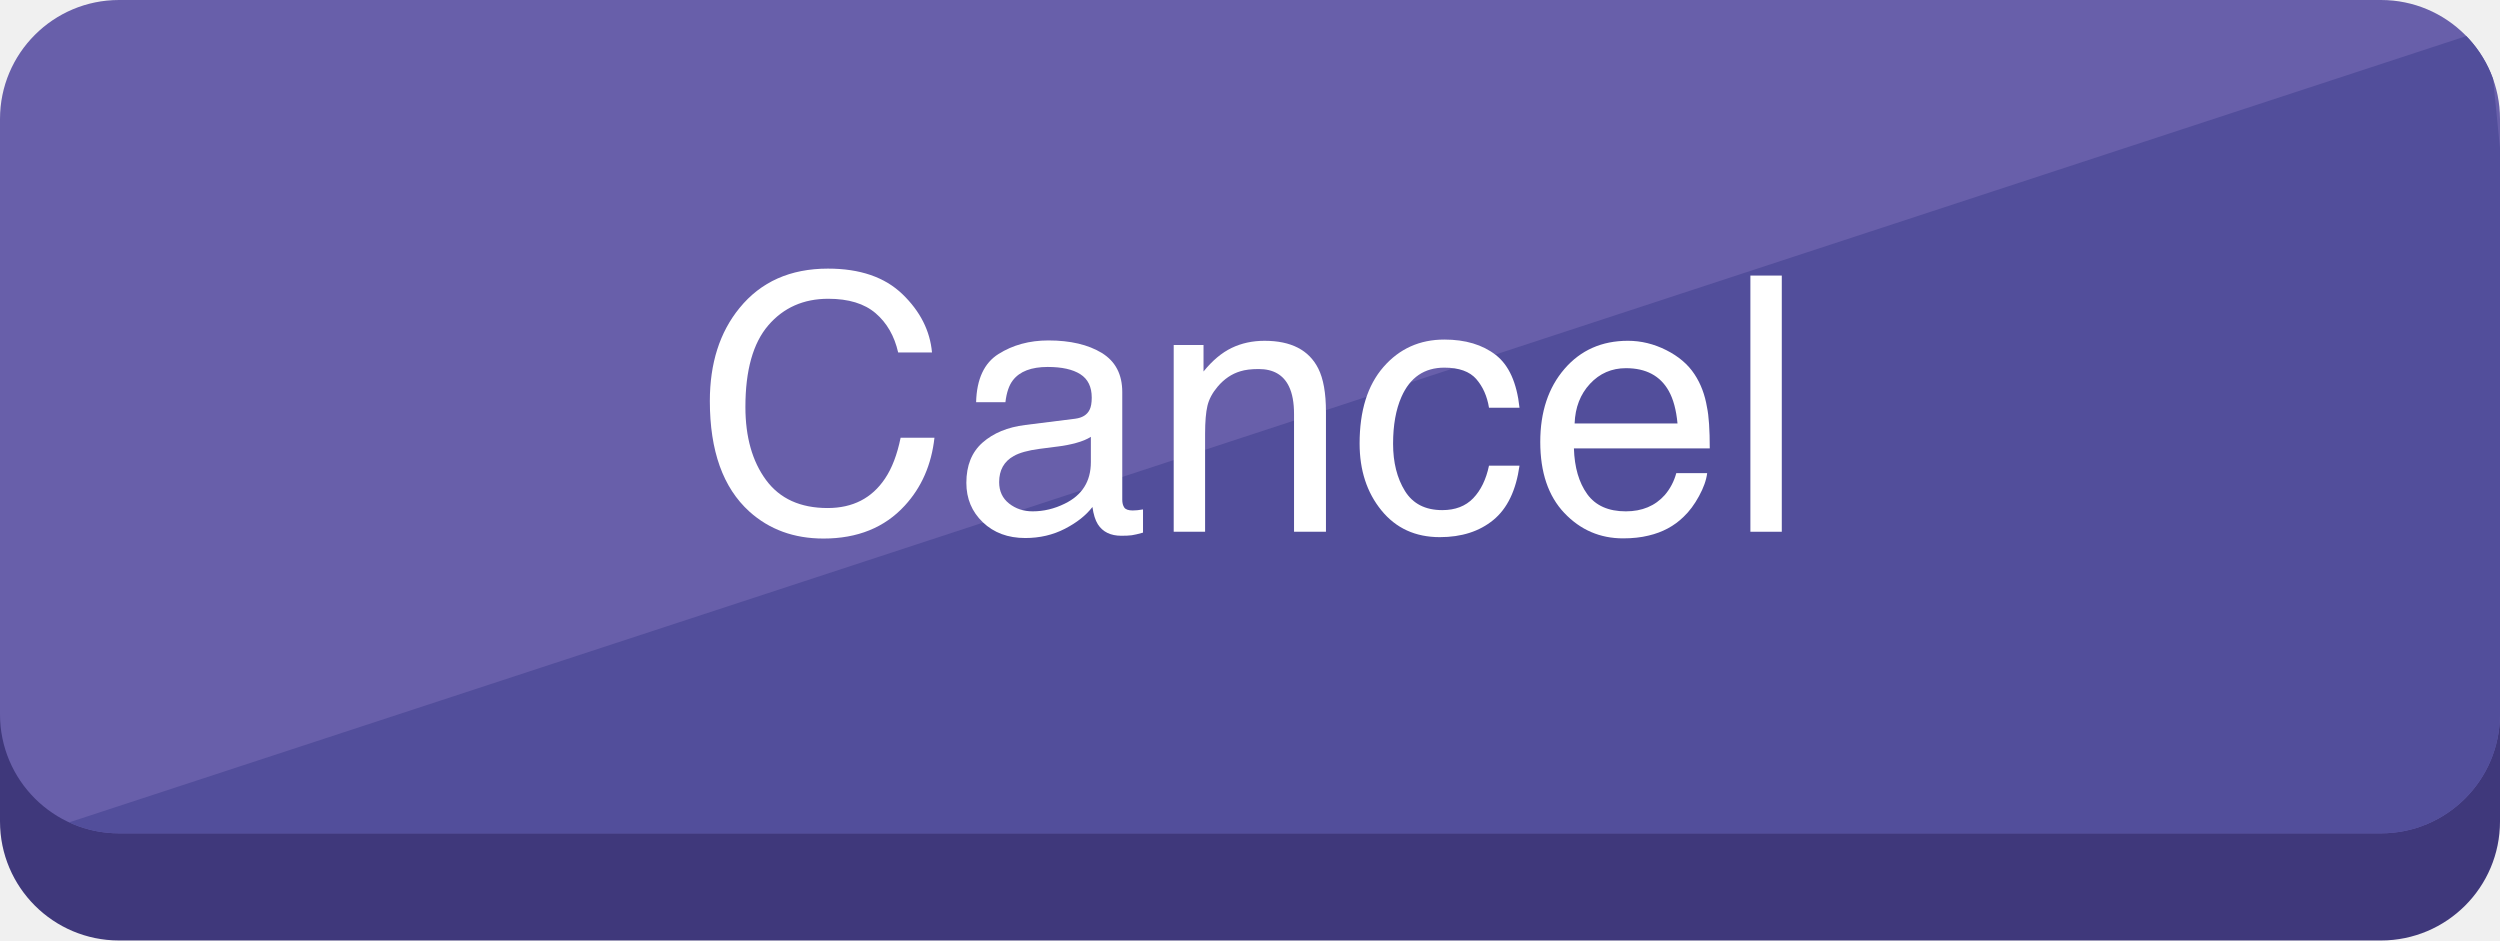
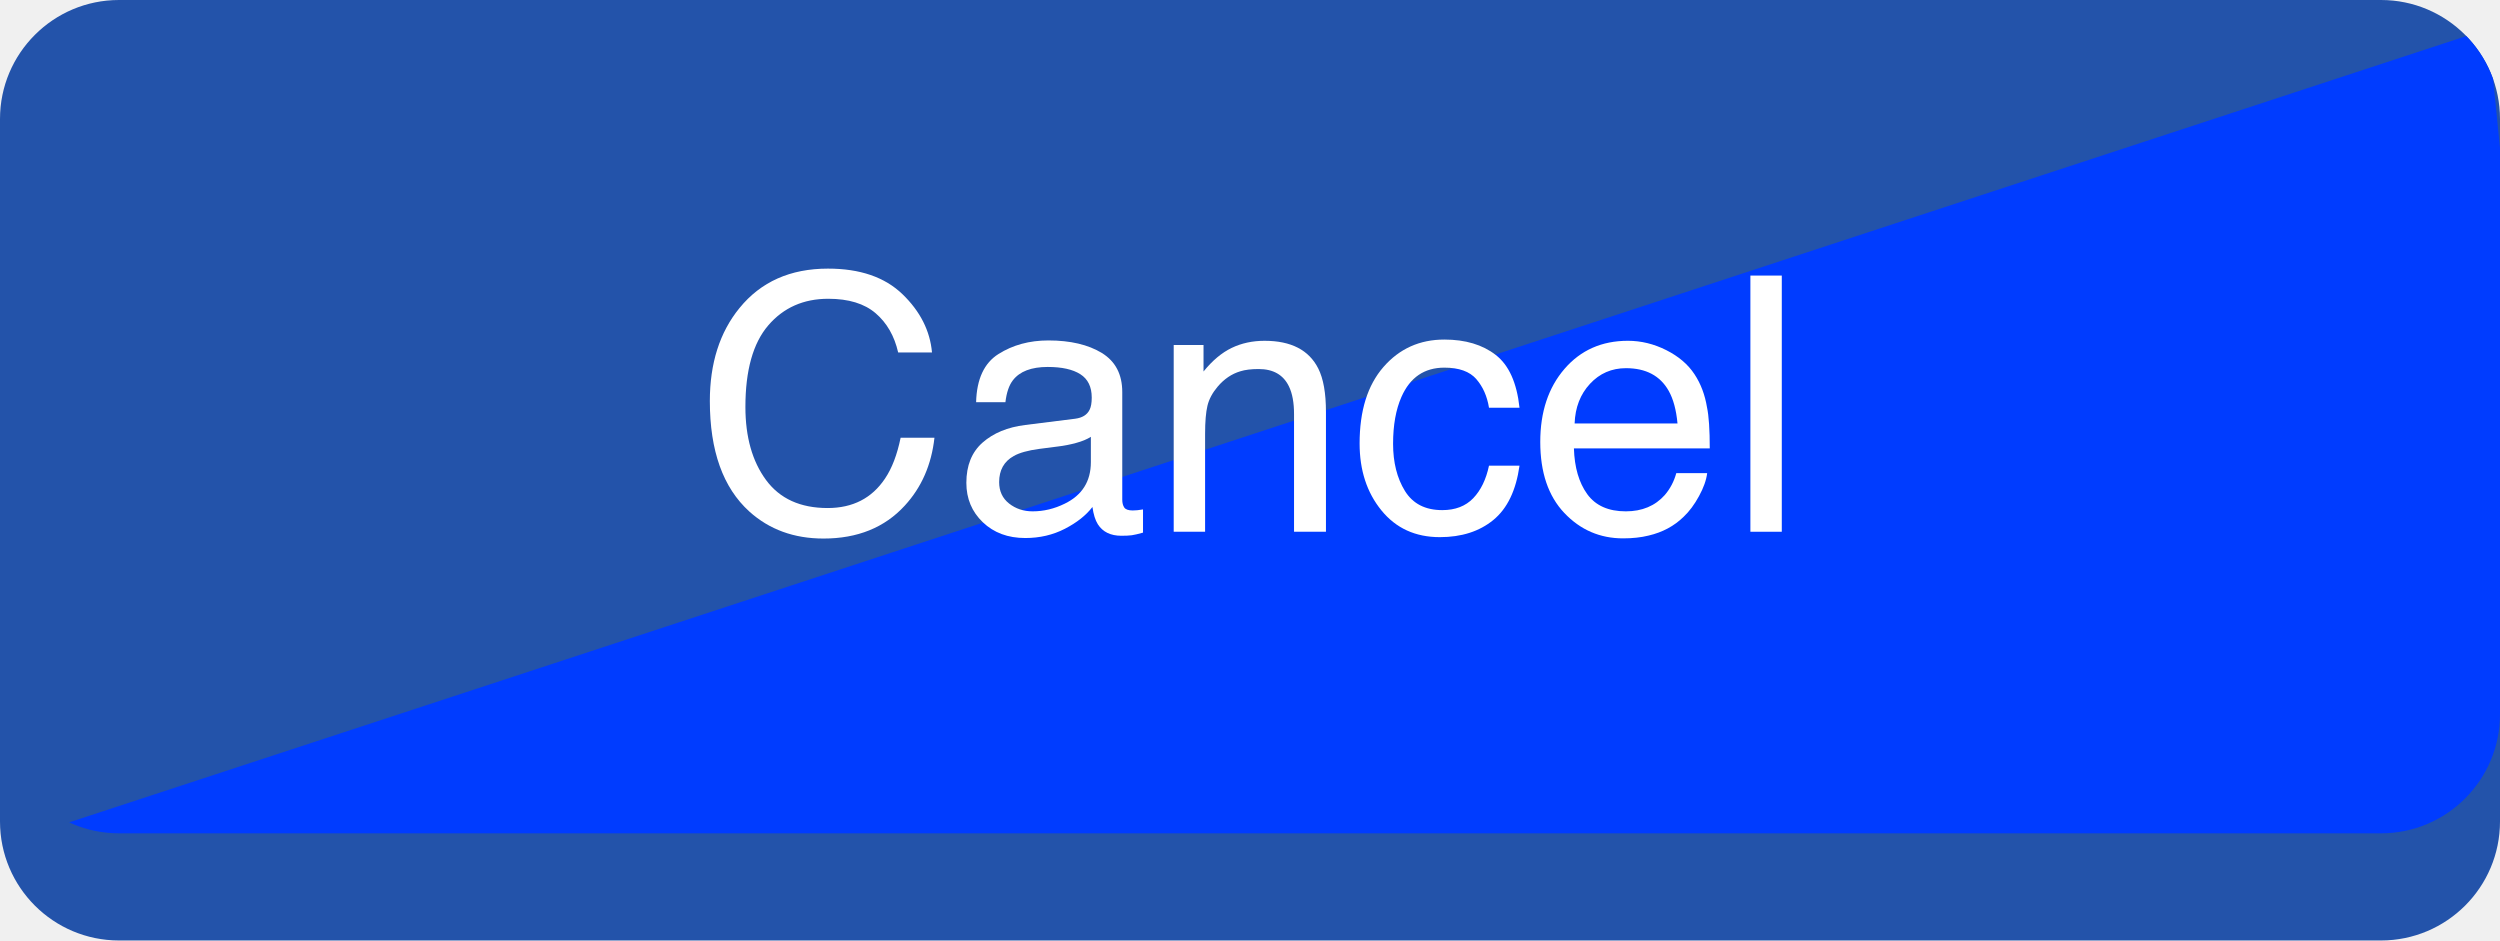
<svg xmlns="http://www.w3.org/2000/svg" xmlns:xlink="http://www.w3.org/1999/xlink" version="1.1" id="Layer_1" x="0px" y="0px" width="210px" height="79px" viewBox="0 0 210 79" enable-background="new 0 0 210 79" xml:space="preserve">
  <g>
-     <path fill="#3F387B" d="M210,69c0,5.523-4.479,10-10,10H10C4.478,79,0,74.523,0,69V19C0,13.477,4.478,9,10,9h190   c5.521,0,10,4.477,10,10V69z" />
-     <path fill="#685FAA" d="M210,60c0,5.523-4.479,10-10,10H10C4.478,70,0,65.523,0,60V10C0,4.477,4.478,0,10,0h190   c5.521,0,10,4.477,10,10V60z" />
+     <path fill="#2353AA" d="M210,69c0,5.523-4.479,10-10,10H10C4.478,79,0,74.523,0,69V19C0,13.477,4.478,9,10,9h190   c5.521,0,10,4.477,10,10V69z" />
+     <path fill="#2353AA" d="M210,60c0,5.523-4.479,10-10,10H10C4.478,70,0,65.523,0,60V10C0,4.477,4.478,0,10,0h190   c5.521,0,10,4.477,10,10V60z" />
    <g>
      <g>
        <defs>
          <path id="SVGID_1_" d="M210,60c0,5.523-4.479,10-10,10H10C4.478,70,0,65.523,0,60V10C0,4.477,4.478,0,10,0h190      c5.521,0,10,4.477,10,10V60z" />
        </defs>
        <clipPath id="SVGID_2_">
          <use xlink:href="#SVGID_1_" overflow="visible" />
        </clipPath>
-         <polygon clip-path="url(#SVGID_2_)" fill="#524E9B" points="209,2.429 3,70 215.75,70    " />
+         <polygon clip-path="url(#SVGID_2_)" fill="#003CFF" points="209,2.429 3,70 215.75,70    " />
      </g>
    </g>
  </g>
  <g>
    <path fill="#FFFFFF" d="M75.812,24.716c1.486,1.436,2.312,3.066,2.476,4.893h-2.842c-0.316-1.387-0.947-2.485-1.892-3.296   c-0.945-0.811-2.271-1.216-3.978-1.216c-2.081,0-3.762,0.745-5.042,2.235c-1.28,1.491-1.92,3.775-1.92,6.854   c0,2.521,0.578,4.566,1.734,6.136c1.156,1.568,2.88,2.353,5.173,2.353c2.111,0,3.718-0.825,4.821-2.476   c0.585-0.869,1.021-2.012,1.31-3.428h2.842c-0.251,2.266-1.081,4.165-2.49,5.698c-1.689,1.846-3.968,2.769-6.835,2.769   c-2.471,0-4.547-0.757-6.226-2.271c-2.21-2.004-3.316-5.097-3.316-9.279c0-3.176,0.83-5.779,2.49-7.812   c1.795-2.208,4.271-3.312,7.427-3.312C72.236,22.562,74.326,23.28,75.812,24.716z" />
    <path fill="#FFFFFF" d="M90.314,35.173c0.605-0.078,1.011-0.332,1.216-0.761c0.117-0.235,0.176-0.573,0.176-1.015   c0-0.901-0.319-1.556-0.958-1.963c-0.639-0.407-1.552-0.61-2.741-0.61c-1.374,0-2.349,0.373-2.924,1.119   c-0.321,0.412-0.531,1.025-0.628,1.84h-2.461c0.049-1.939,0.675-3.288,1.88-4.047s2.602-1.139,4.192-1.139   c1.843,0,3.341,0.352,4.492,1.055c1.141,0.703,1.712,1.797,1.712,3.281v9.039c0,0.273,0.056,0.493,0.168,0.658   c0.112,0.166,0.349,0.249,0.71,0.249c0.117,0,0.249-0.008,0.396-0.021c0.146-0.016,0.303-0.037,0.469-0.066v1.948   c-0.41,0.117-0.723,0.19-0.938,0.22s-0.508,0.044-0.879,0.044c-0.908,0-1.567-0.322-1.978-0.967   c-0.215-0.342-0.366-0.825-0.454-1.45c-0.537,0.703-1.309,1.313-2.314,1.831s-2.114,0.776-3.325,0.776   c-1.455,0-2.644-0.441-3.567-1.324s-1.384-1.987-1.384-3.313c0-1.453,0.454-2.58,1.362-3.38s2.1-1.292,3.574-1.478L90.314,35.173z    M84.763,42.296c0.557,0.438,1.216,0.657,1.978,0.657c0.928,0,1.826-0.215,2.695-0.644c1.465-0.712,2.197-1.877,2.197-3.495v-2.121   c-0.322,0.206-0.736,0.378-1.243,0.515c-0.507,0.138-1.004,0.235-1.491,0.293l-1.593,0.205c-0.955,0.127-1.673,0.327-2.155,0.6   c-0.815,0.458-1.223,1.188-1.223,2.192C83.928,41.258,84.206,41.857,84.763,42.296z" />
    <path fill="#FFFFFF" d="M98.591,28.979h2.505v2.227c0.742-0.918,1.528-1.577,2.358-1.978s1.753-0.601,2.769-0.601   c2.227,0,3.73,0.776,4.512,2.329c0.43,0.85,0.645,2.065,0.645,3.647v10.063h-2.681v-9.888c0-0.957-0.142-1.729-0.425-2.314   c-0.469-0.977-1.318-1.465-2.549-1.465c-0.625,0-1.138,0.063-1.538,0.19c-0.723,0.215-1.357,0.645-1.904,1.289   c-0.439,0.518-0.725,1.053-0.857,1.604c-0.132,0.553-0.198,1.341-0.198,2.366v8.218h-2.637V28.979z" />
    <path fill="#FFFFFF" d="M125.639,29.813c1.109,0.859,1.775,2.339,2,4.438h-2.563c-0.156-0.967-0.513-1.77-1.069-2.409   s-1.45-0.96-2.681-0.96c-1.68,0-2.881,0.819-3.604,2.458c-0.469,1.063-0.703,2.375-0.703,3.936c0,1.57,0.332,2.892,0.996,3.965   s1.709,1.609,3.135,1.609c1.094,0,1.96-0.333,2.601-1c0.639-0.666,1.081-1.578,1.325-2.735h2.563   c-0.293,2.08-1.025,3.602-2.197,4.563s-2.671,1.442-4.497,1.442c-2.051,0-3.687-0.749-4.907-2.249   c-1.221-1.498-1.831-3.371-1.831-5.617c0-2.754,0.669-4.897,2.007-6.431s3.042-2.3,5.112-2.3   C123.093,28.524,124.531,28.954,125.639,29.813z" />
    <path fill="#FFFFFF" d="M139.966,29.411c1.038,0.522,1.829,1.198,2.373,2.028c0.524,0.791,0.874,1.714,1.048,2.769   c0.156,0.723,0.233,1.875,0.233,3.457h-11.411c0.049,1.597,0.422,2.877,1.119,3.842c0.697,0.964,1.777,1.446,3.241,1.446   c1.366,0,2.456-0.456,3.271-1.368c0.455-0.53,0.777-1.144,0.968-1.84h2.593c-0.068,0.576-0.295,1.219-0.682,1.926   c-0.385,0.709-0.816,1.287-1.291,1.736c-0.795,0.781-1.777,1.309-2.951,1.582c-0.629,0.156-1.342,0.234-2.137,0.234   c-1.941,0-3.586-0.711-4.935-2.131c-1.349-1.422-2.023-3.411-2.023-5.97c0-2.52,0.679-4.565,2.038-6.138s3.135-2.358,5.328-2.358   C137.855,28.627,138.928,28.889,139.966,29.411z M140.91,35.57c-0.106-1.143-0.354-2.056-0.74-2.739   c-0.717-1.27-1.913-1.904-3.588-1.904c-1.201,0-2.209,0.438-3.021,1.311c-0.813,0.875-1.244,1.985-1.293,3.333H140.91z" />
    <path fill="#FFFFFF" d="M147.033,23.148h2.637v21.519h-2.637V23.148z" />
  </g>
</svg>
